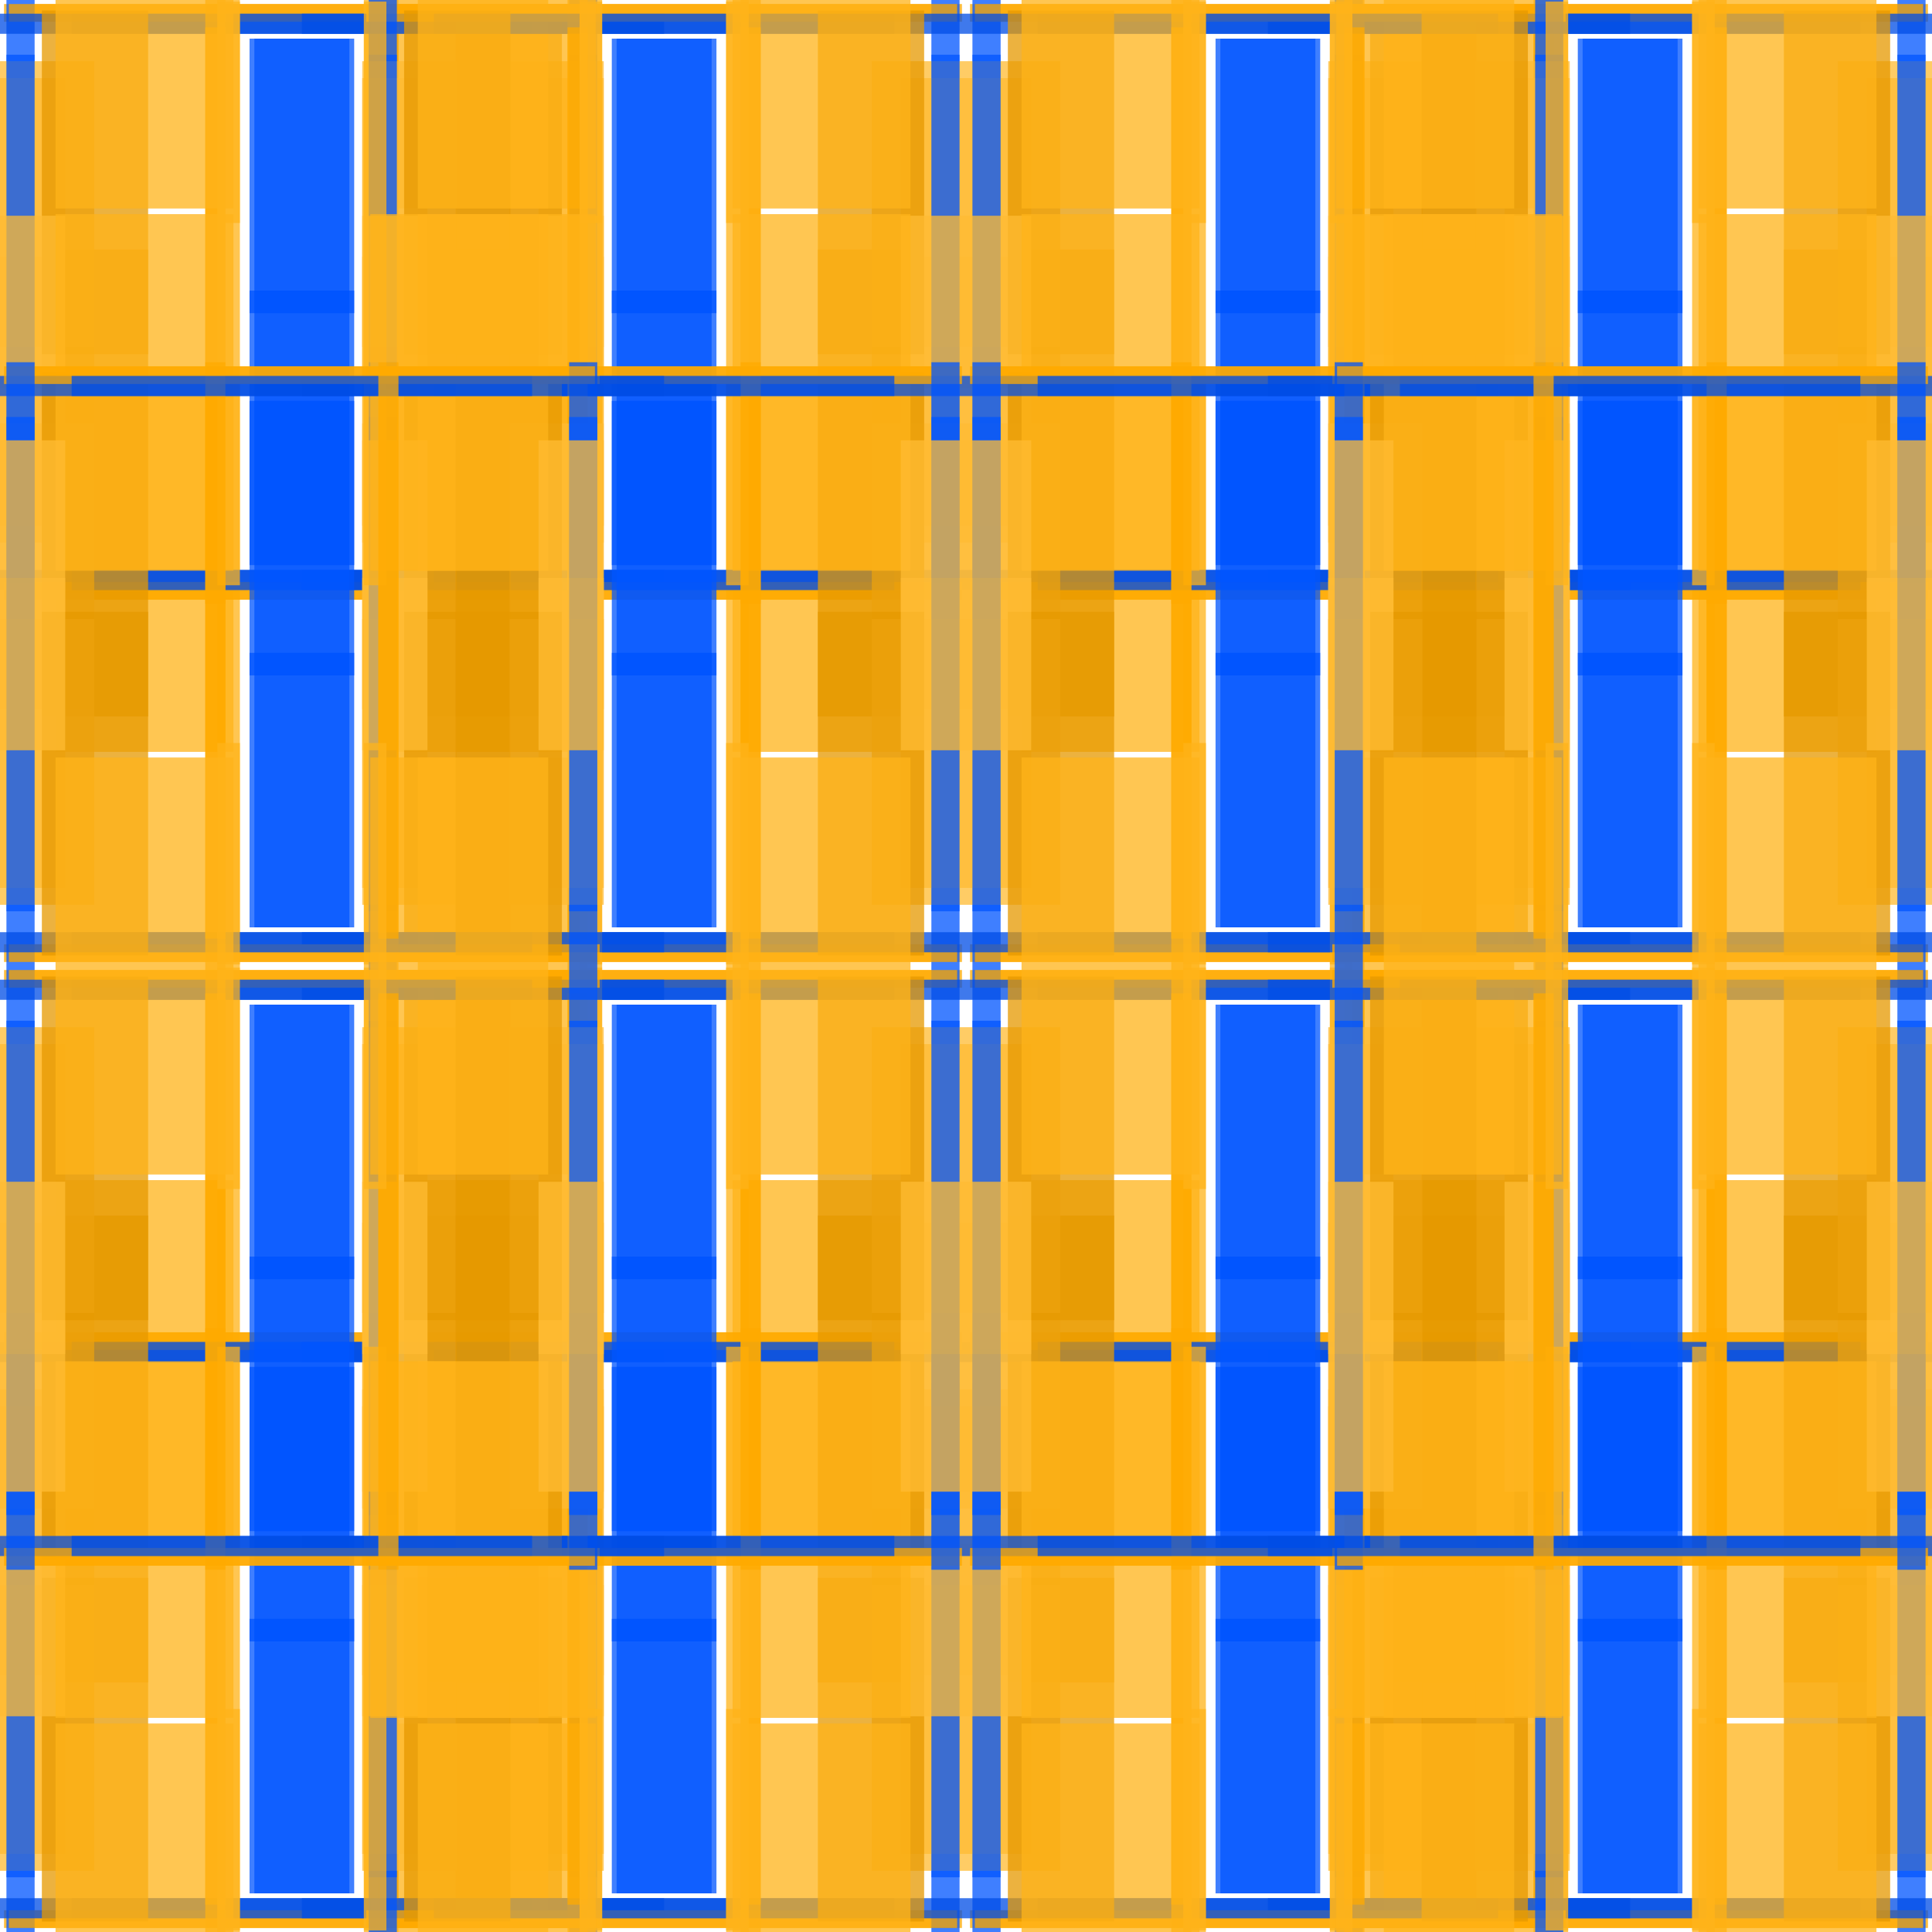
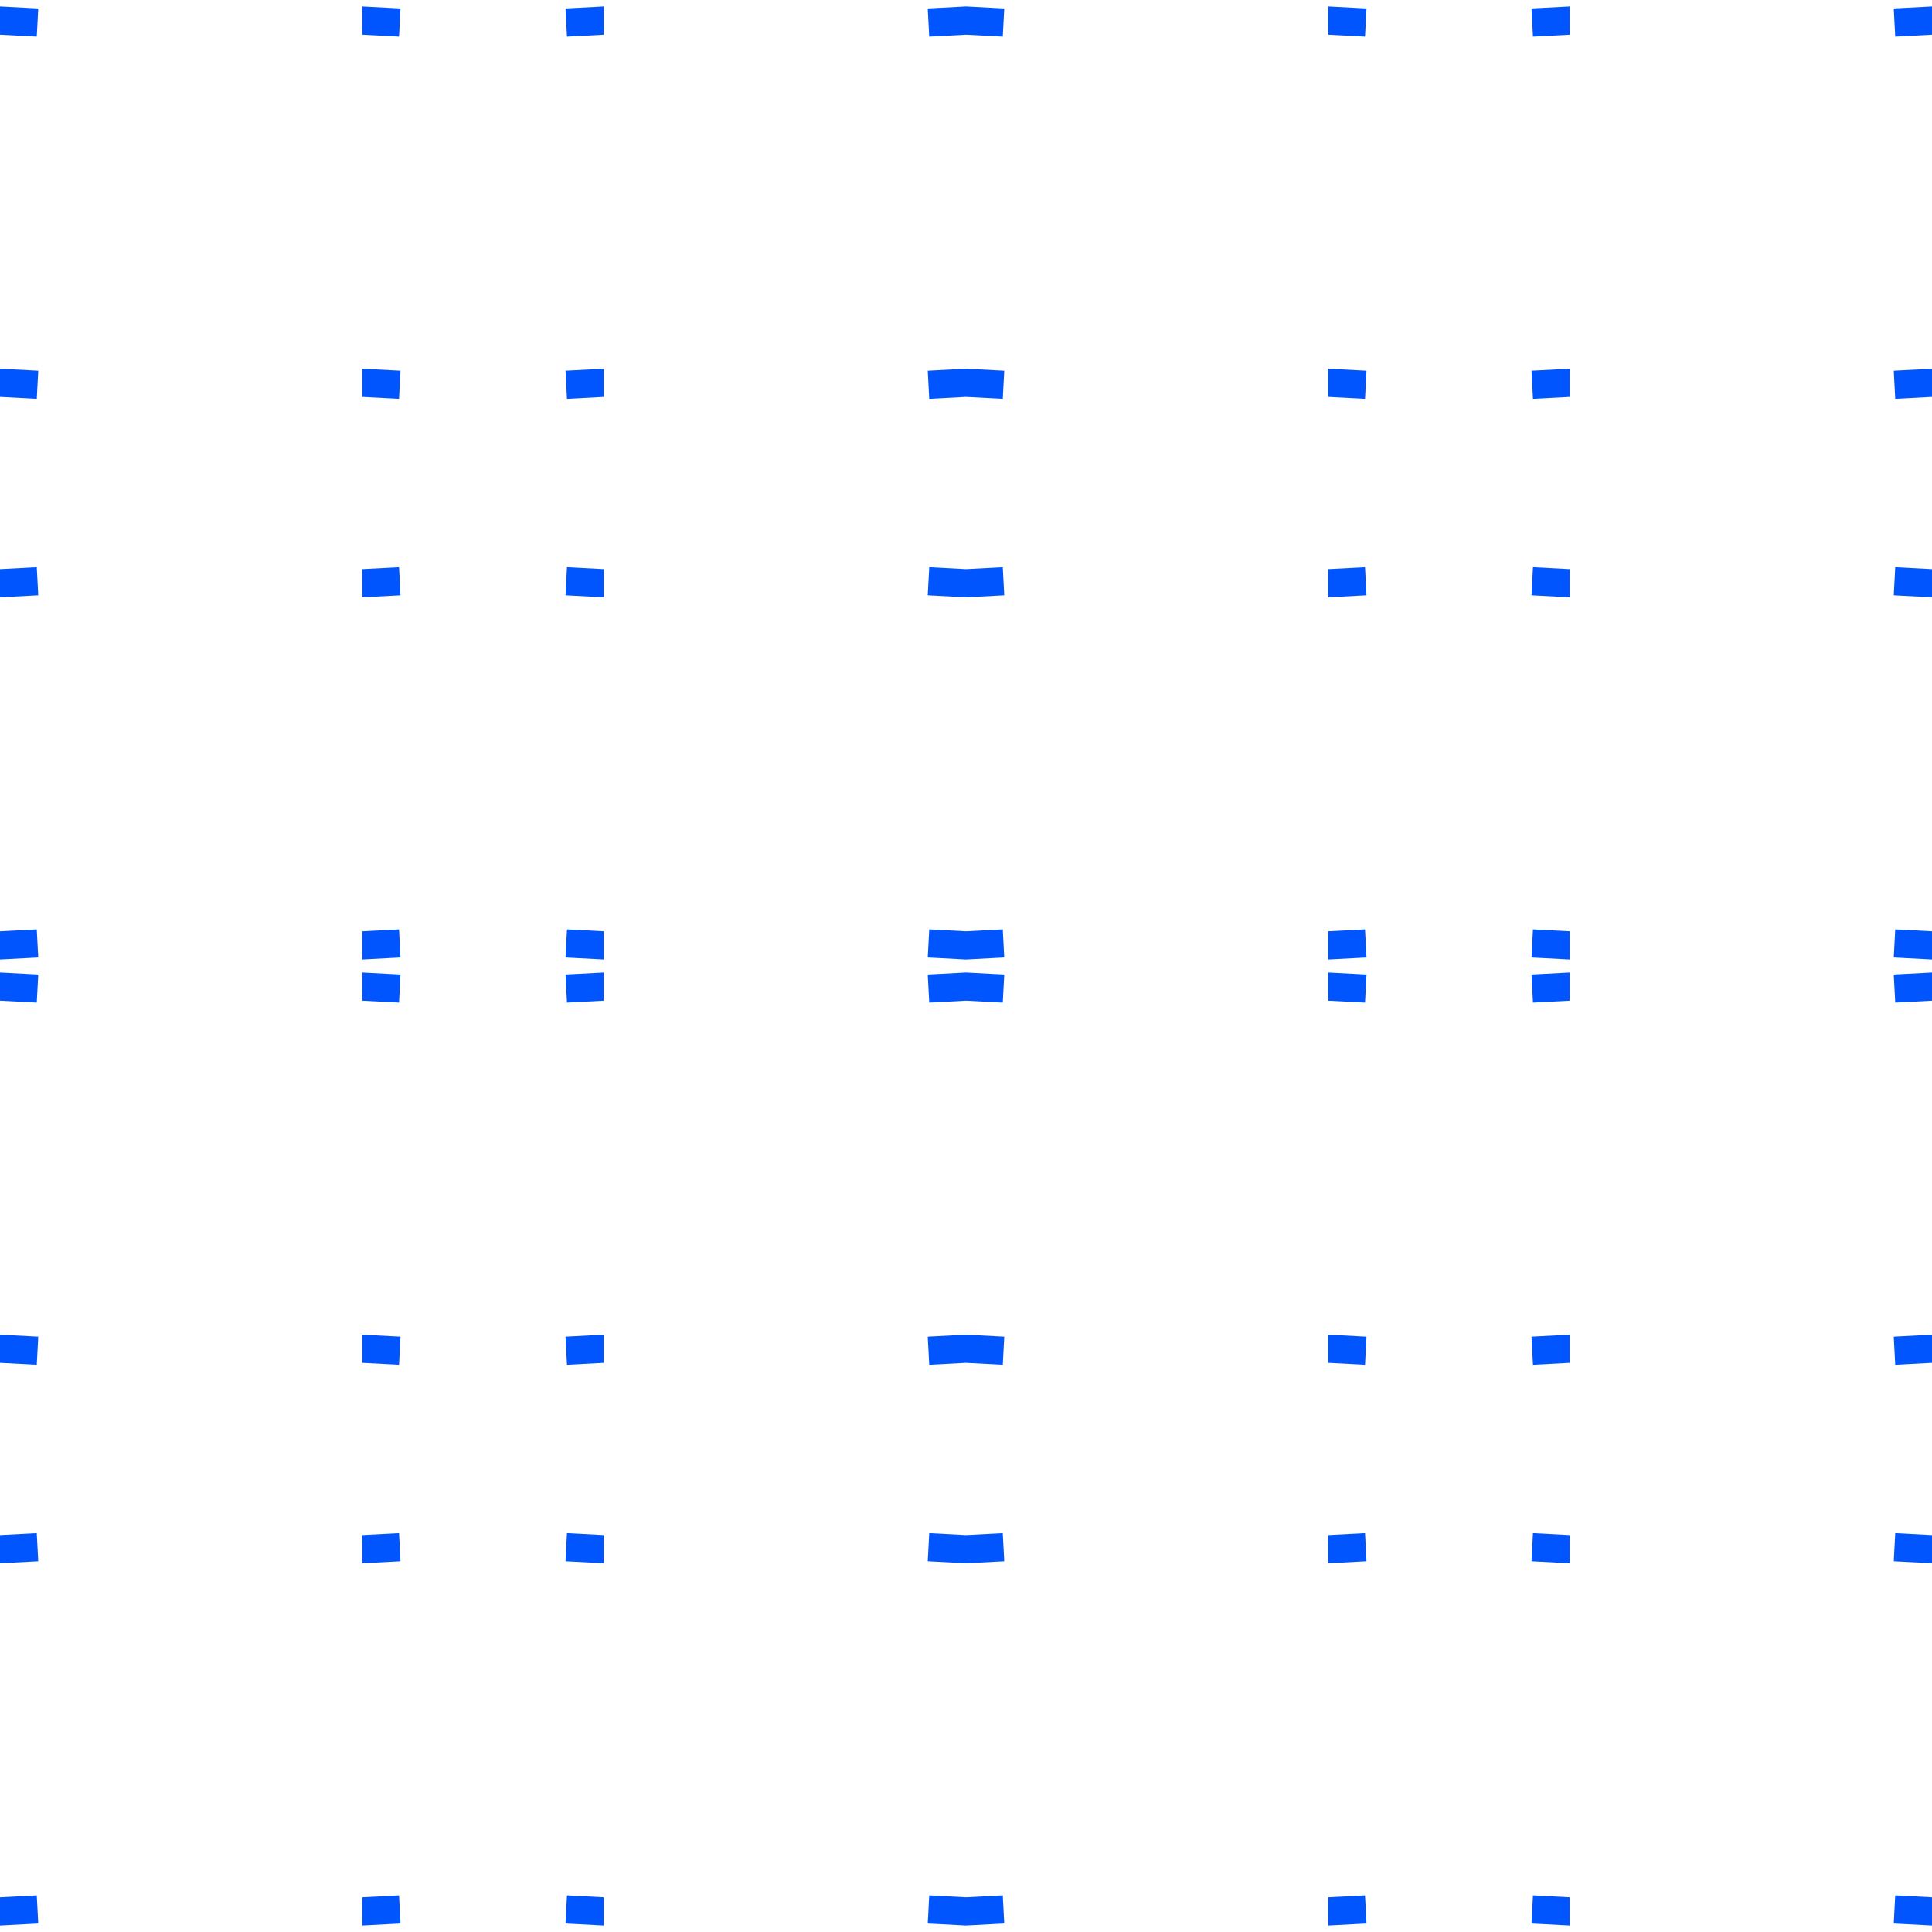
<svg xmlns="http://www.w3.org/2000/svg" xmlns:xlink="http://www.w3.org/1999/xlink" width="100%" height="100%" viewBox="0 0 2400 2400" style="stroke-width:0;background-color:#121212">
  <symbol id="quad3">
    <symbol id="quad2">
      <symbol id="quad1">
        <symbol id="quad0">
-           <rect x="5" y="5" width="734" height="22" rx="0" transform-origin="0 0" style="fill:hsl(40,100%,50%);fill-opacity:0.752" transform="rotate(0)translate(0 0)skewX(0)skewY(0)scale(1 1)" />
-           <rect x="-16" y="319" width="133" height="355" rx="0" transform-origin="0 0" style="fill:hsl(40,100%,60%);fill-opacity:0.752" transform="rotate(0)translate(0 0)skewX(0)skewY(0)scale(1 1)" />
-           <rect x="89" y="17" width="736" height="25" rx="0" transform-origin="0 0" style="fill:hsl(220,100%,45%);fill-opacity:0.752" transform="rotate(0)translate(0 0)skewX(0)skewY(0)scale(1 1)" />
-           <rect x="52" y="310" width="132" height="427" rx="0" transform-origin="0 0" style="fill:hsl(40,100%,45%);fill-opacity:0.752" transform="rotate(0)translate(0 0)skewX(0)skewY(0)scale(1 1)" />
-           <rect x="470" y="-15" width="25" height="731" rx="0" transform-origin="0 0" style="fill:hsl(40,100%,50%);fill-opacity:0.752" transform="rotate(0)translate(0 0)skewX(0)skewY(0)scale(1 1)" />
-           <rect x="69" y="491" width="221" height="443" rx="0" transform-origin="0 0" style="fill:hsl(40,100%,55%);fill-opacity:0.752" transform="rotate(0)translate(0 0)skewX(0)skewY(0)scale(1 1)" />
-           <rect x="452" y="473" width="28" height="725" rx="0" transform-origin="0 0" style="fill:hsl(40,100%,55%);fill-opacity:0.752" transform="rotate(0)translate(0 0)skewX(0)skewY(0)scale(1 1)" />
-           <rect x="310" y="48" width="124" height="341" rx="0" transform-origin="0 0" style="fill:hsl(220,100%,50%);fill-opacity:0.752" transform="rotate(0)translate(0 0)skewX(0)skewY(0)scale(1 1)" />
-           <rect x="8" y="-48" width="35" height="730" rx="0" transform-origin="0 0" style="fill:hsl(220,100%,50%);fill-opacity:0.752" transform="rotate(0)translate(0 0)skewX(0)skewY(0)scale(1 1)" />
-           <rect x="-82" y="97" width="163" height="385" rx="0" transform-origin="0 0" style="fill:hsl(40,100%,60%);fill-opacity:0.752" transform="rotate(0)translate(0 0)skewX(0)skewY(0)scale(1 1)" />
+           <rect x="5" y="5" width="734" height="22" rx="0" transform-origin="0 0" style="fill:hsl(40,100%,50%);fill-opacity:1" transform="rotate(93)translate(0 0)skewX(0)skewY(0)scale(1 1)" />
+           <rect x="-16" y="319" width="133" height="355" rx="0" transform-origin="0 0" style="fill:hsl(40,100%,60%);fill-opacity:1" transform="rotate(93)translate(0 0)skewX(0)skewY(0)scale(1 1)" />
+           <rect x="89" y="17" width="736" height="25" rx="0" transform-origin="0 0" style="fill:hsl(220,100%,45%);fill-opacity:1" transform="rotate(93)translate(0 0)skewX(0)skewY(0)scale(1 1)" />
+           <rect x="52" y="310" width="132" height="427" rx="0" transform-origin="0 0" style="fill:hsl(40,100%,45%);fill-opacity:1" transform="rotate(93)translate(0 0)skewX(0)skewY(0)scale(1 1)" />
+           <rect x="470" y="-15" width="25" height="731" rx="0" transform-origin="0 0" style="fill:hsl(40,100%,50%);fill-opacity:1" transform="rotate(93)translate(0 0)skewX(0)skewY(0)scale(1 1)" />
+           <rect x="69" y="491" width="221" height="443" rx="0" transform-origin="0 0" style="fill:hsl(40,100%,55%);fill-opacity:1" transform="rotate(93)translate(0 0)skewX(0)skewY(0)scale(1 1)" />
+           <rect x="452" y="473" width="28" height="725" rx="0" transform-origin="0 0" style="fill:hsl(40,100%,55%);fill-opacity:1" transform="rotate(93)translate(0 0)skewX(0)skewY(0)scale(1 1)" />
+           <rect x="310" y="48" width="124" height="341" rx="0" transform-origin="0 0" style="fill:hsl(220,100%,50%);fill-opacity:1" transform="rotate(93)translate(0 0)skewX(0)skewY(0)scale(1 1)" />
+           <rect x="8" y="-48" width="35" height="730" rx="0" transform-origin="0 0" style="fill:hsl(220,100%,50%);fill-opacity:1" transform="rotate(93)translate(0 0)skewX(0)skewY(0)scale(1 1)" />
+           <rect x="-82" y="97" width="163" height="385" rx="0" transform-origin="0 0" style="fill:hsl(40,100%,60%);fill-opacity:1" transform="rotate(93)translate(0 0)skewX(0)skewY(0)scale(1 1)" />
        </symbol>
        <g>
          <use xlink:href="#quad0" />
        </g>
        <g transform="scale(-1 1) translate(-750 0)">
          <use xlink:href="#quad0" />
        </g>
        <g transform="scale(-1 -1) translate(-750 -750)">
          <use xlink:href="#quad0" />
        </g>
        <g transform="scale(1 -1) translate(0 -750)">
          <use xlink:href="#quad0" />
        </g>
      </symbol>
      <g>
        <use xlink:href="#quad1" />
      </g>
      <g transform="scale(-1 1) translate(-1200 0)">
        <use xlink:href="#quad1" />
      </g>
      <g transform="scale(-1 -1) translate(-1200 -1200)">
        <use xlink:href="#quad1" />
      </g>
      <g transform="scale(1 -1) translate(0 -1200)">
        <use xlink:href="#quad1" />
      </g>
    </symbol>
    <g>
      <use xlink:href="#quad2" />
    </g>
    <g transform="scale(-1 1) translate(-2400 0)">
      <use xlink:href="#quad2" />
    </g>
    <g transform="scale(-1 -1) translate(-2400 -2400)">
      <use xlink:href="#quad2" />
    </g>
    <g transform="scale(1 -1) translate(0 -2400)">
      <use xlink:href="#quad2" />
    </g>
  </symbol>
  <g transform="scale(1 1)">
    <use xlink:href="#quad3" />
  </g>
</svg>
